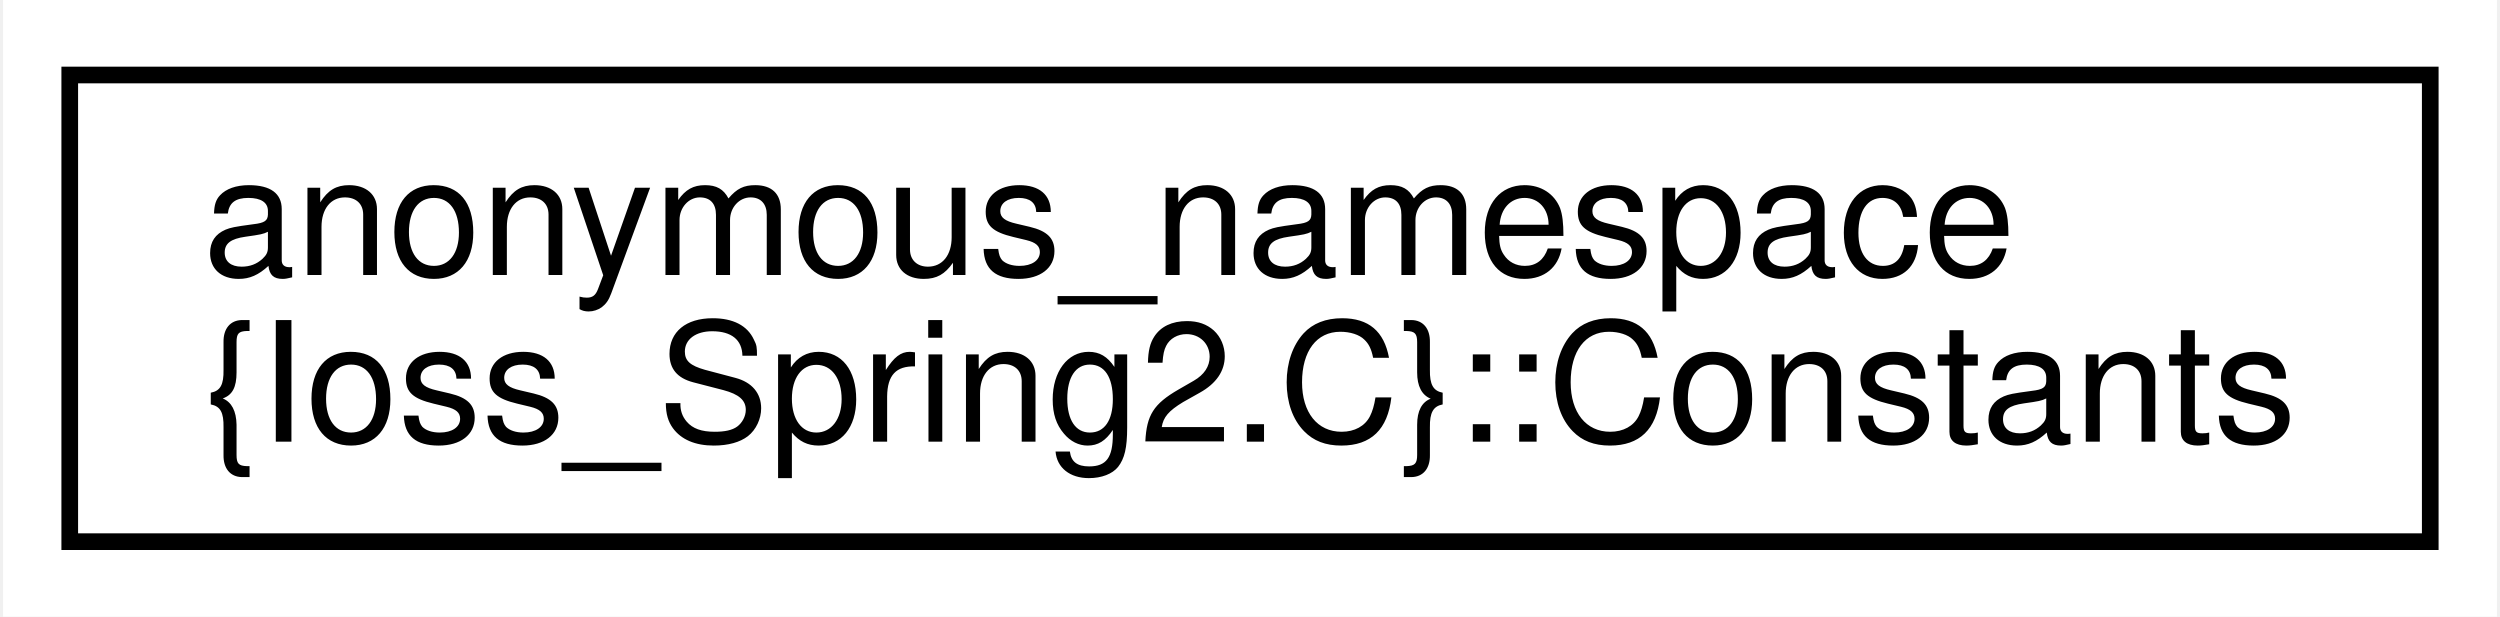
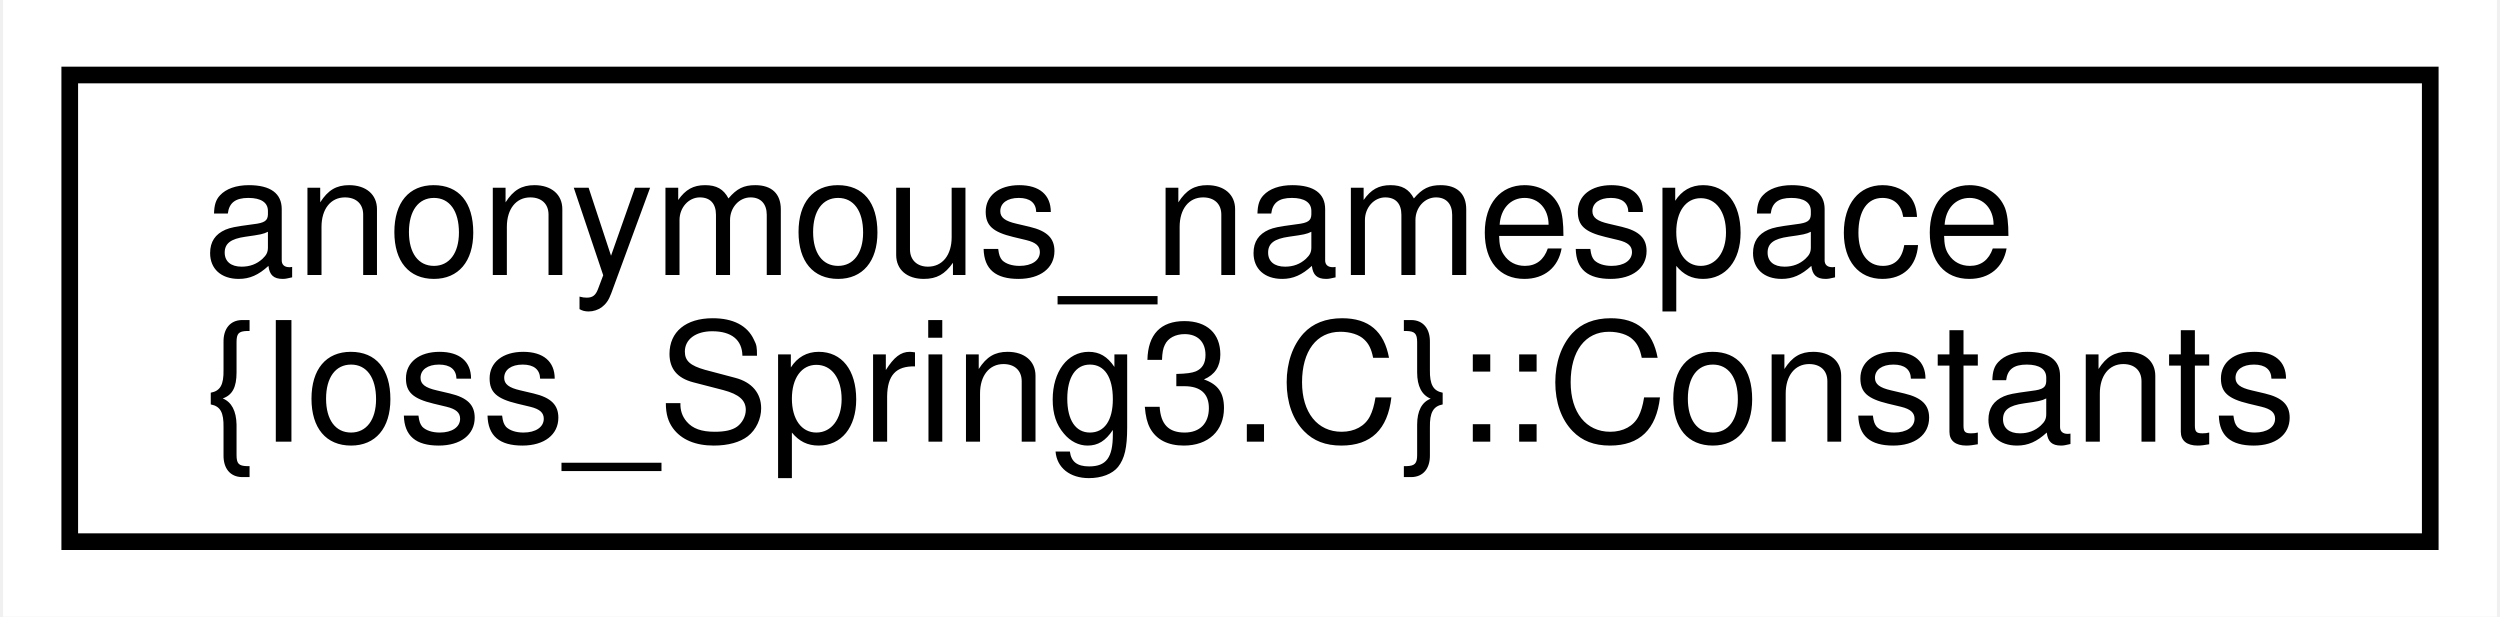
<svg xmlns="http://www.w3.org/2000/svg" xmlns:xlink="http://www.w3.org/1999/xlink" width="150pt" height="37pt" viewBox="0.00 0.00 149.63 37.00">
  <g id="graph0" class="graph" transform="scale(1 1) rotate(0) translate(4 33)">
    <polygon fill="white" stroke="transparent" points="-4,4 -4,-33 145.63,-33 145.63,4 -4,4" />
    <g id="node1" class="node">
      <g id="a_node1">
-         <a xlink:href="structanonymous__namespace_02Ioss__Spring2_8C_03_1_1Constants.html" target="_top" xlink:title=" ">
+         <a xlink:href="structanonymous__namespace_02Ioss__Spring3_8C_03_1_1Constants.html" target="_top" xlink:title=" ">
          <polygon fill="white" stroke="black" points="0,-0.5 0,-28.5 141.63,-28.5 141.63,-0.5 0,-0.5" />
          <text text-anchor="start" x="8" y="-16.5" font-family="Helvetica,sans-Serif" font-size="10.00">anonymous_namespace</text>
-           <text text-anchor="middle" x="70.81" y="-6.5" font-family="Helvetica,sans-Serif" font-size="10.00">{Ioss_Spring2.C}::Constants</text>
+           <text text-anchor="middle" x="70.81" y="-6.5" font-family="Helvetica,sans-Serif" font-size="10.00">{Ioss_Spring3.C}::Constants</text>
        </a>
      </g>
    </g>
  </g>
</svg>
